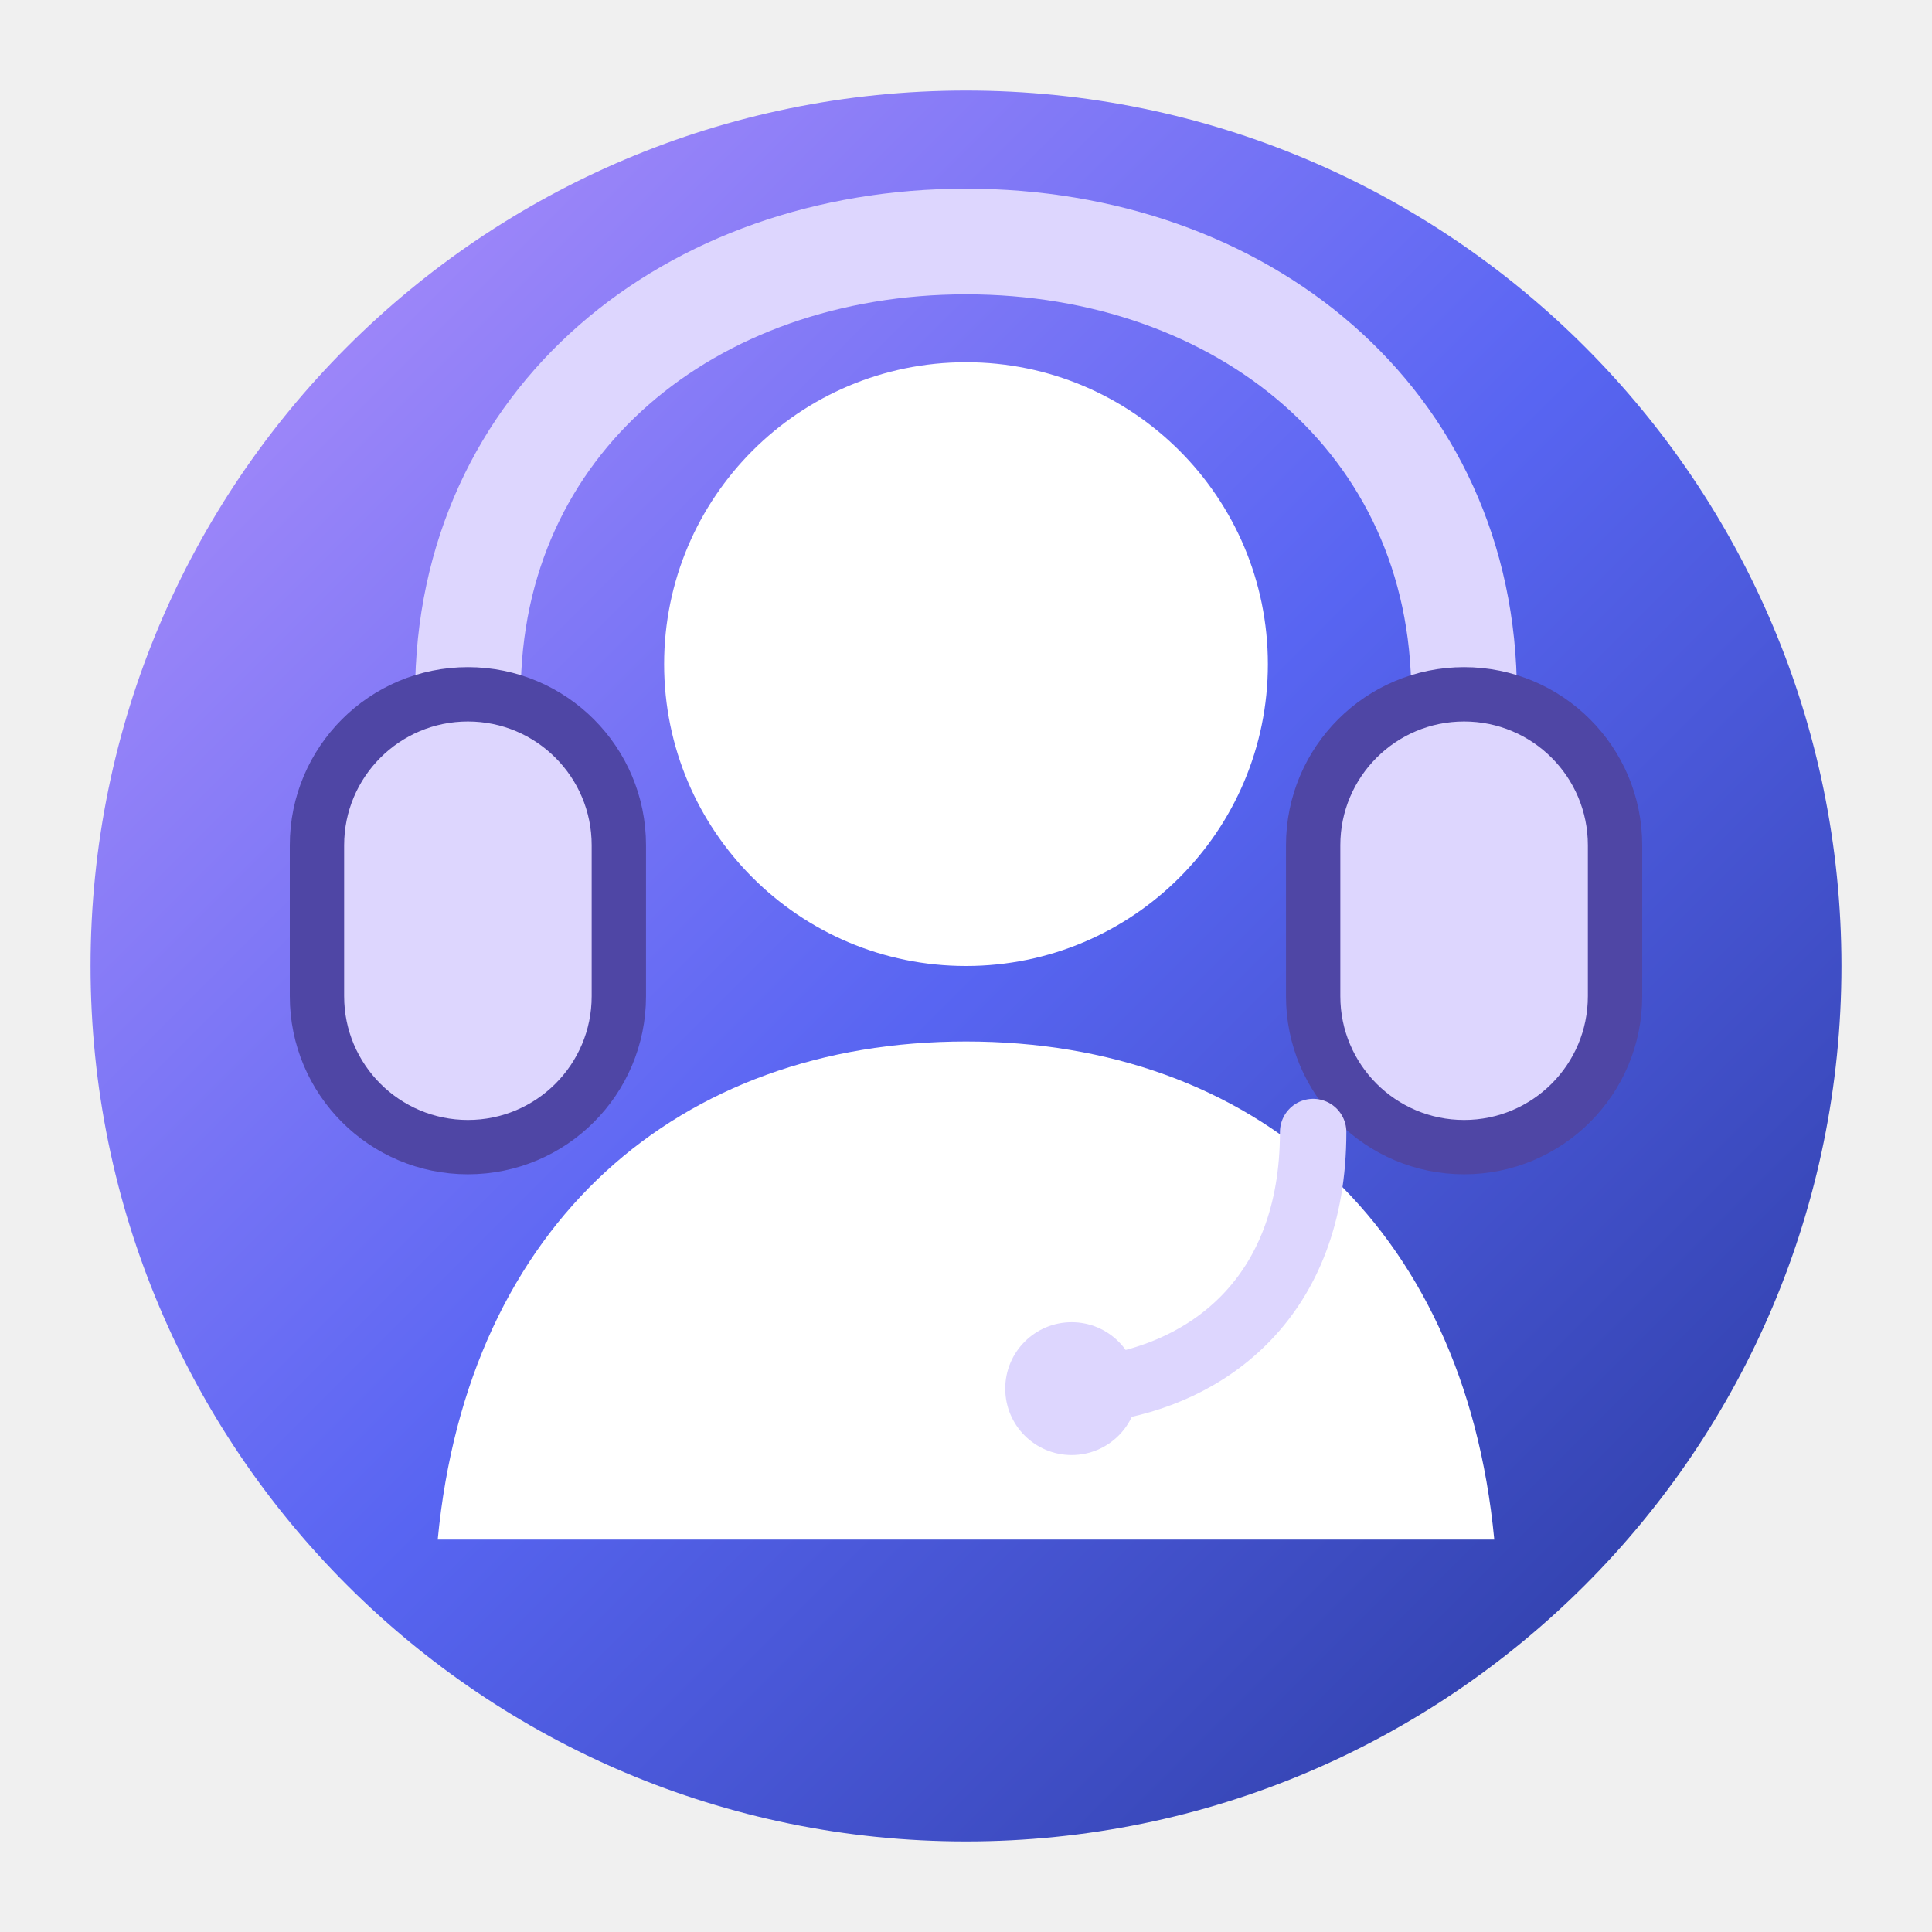
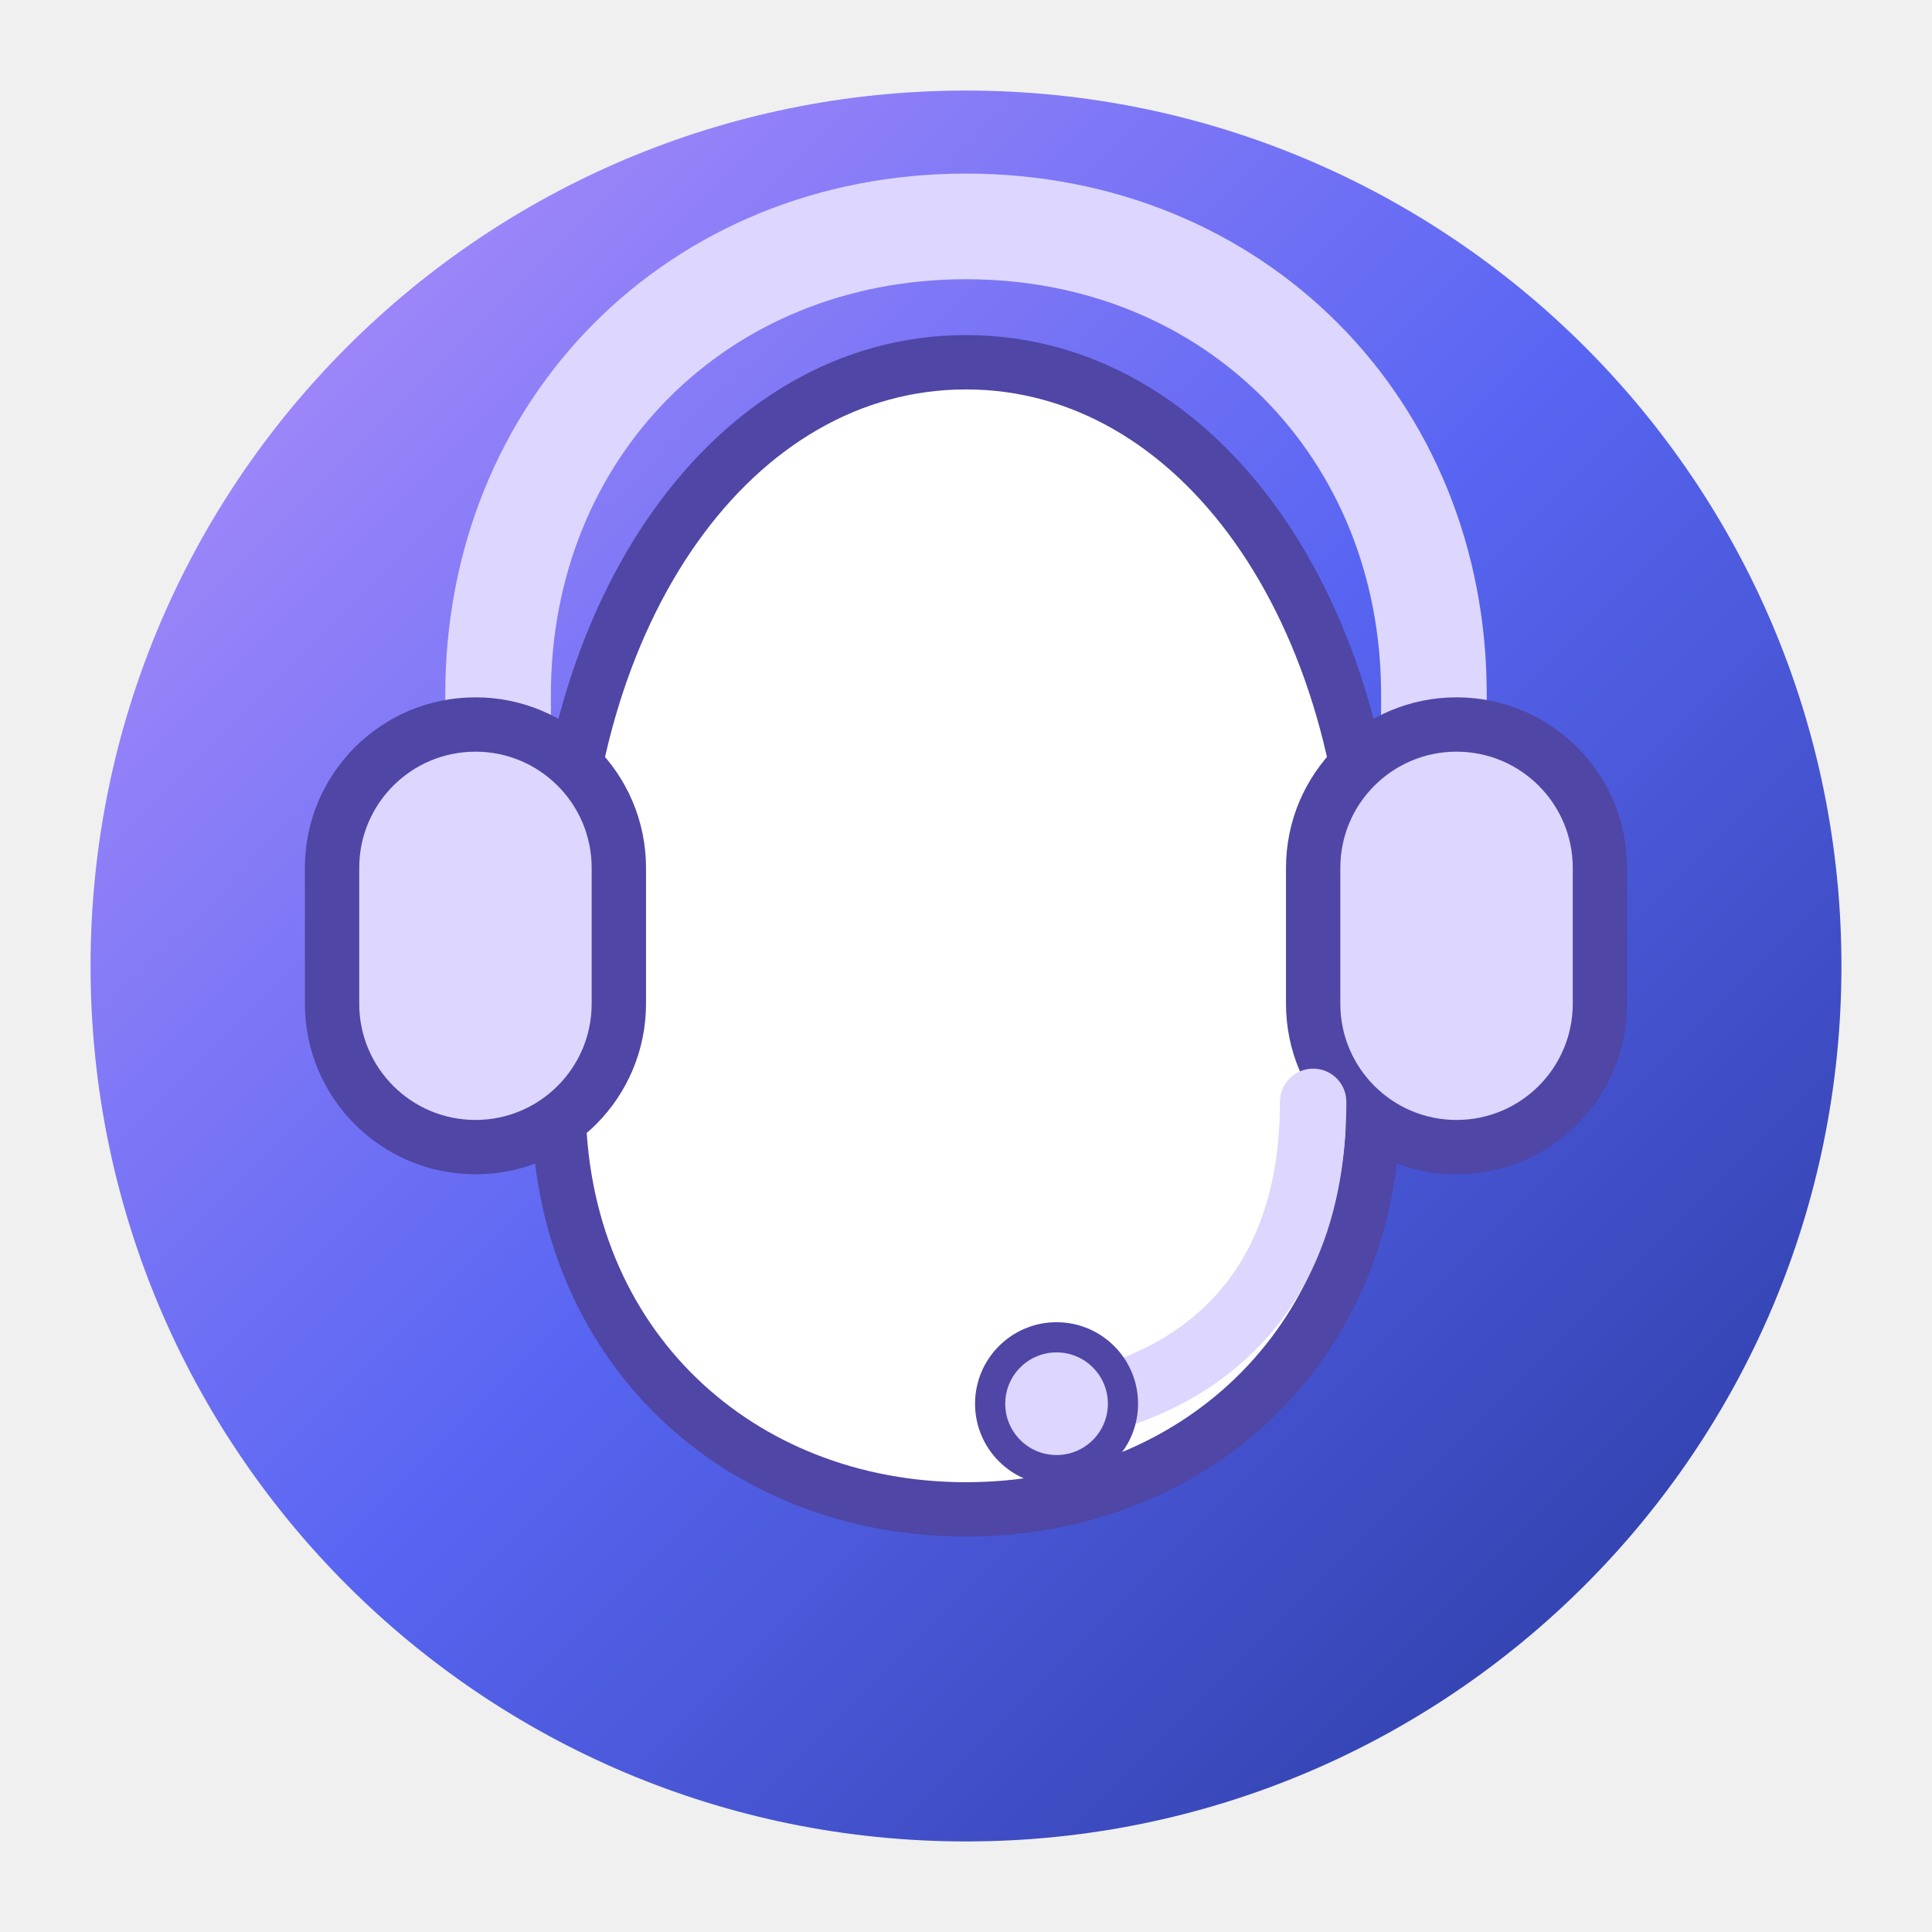
<svg xmlns="http://www.w3.org/2000/svg" width="1024" height="1024" viewBox="0 0 64 64" fill="none">
  <defs>
    <linearGradient id="circle" x1="8" y1="8" x2="56" y2="56" gradientUnits="userSpaceOnUse">
      <stop stop-color="#A78BFA" />
      <stop offset=".5" stop-color="#5865F2" />
      <stop offset="1" stop-color="#2F3FA8" />
    </linearGradient>
  </defs>
  <circle cx="32" cy="32" r="29" fill="url(#circle)" />
-   <circle cx="32" cy="22" r="10" fill="#FFFFFF" />
-   <path d="M14.5 51C15.5 40.5 22.5 34.5 32 34.5C41.5 34.5 48.5 40.5 49.5 51H14.5Z" fill="#FFFFFF" />
-   <path d="M15.5 30V23C15.5 13.9 22.9 8 32 8C41.1 8 48.5 13.9 48.5 23V30" stroke="#DDD6FE" stroke-width="3.5" stroke-linecap="round" />
-   <rect x="10.5" y="23" width="10" height="15" rx="5" fill="#DDD6FE" stroke="#4F46A5" stroke-width="1.8" />
-   <rect x="43.5" y="23" width="10" height="15" rx="5" fill="#DDD6FE" stroke="#4F46A5" stroke-width="1.8" />
-   <path d="M43.5 37.5C43.5 43 40 45.5 36.5 46" stroke="#DDD6FE" stroke-width="2.2" stroke-linecap="round" />
-   <circle cx="35.5" cy="46" r="2.2" fill="#DDD6FE" />
+   <path d="M18.5 31C18.5 20.2 24.3 12 32 12C39.7 12 45.5 20.2 45.5 31V36.5C45.5 44.6 39.5 50 32 50C24.5 50 18.5 44.6 18.5 36.5V31Z" fill="#FFFFFF" stroke="#4F46A5" stroke-width="1.8" />
+   <path d="M16.5 30V23C16.5 14.2 23.1 7.5 32 7.5C40.9 7.5 47.5 14.2 47.5 23V30" stroke="#DDD6FE" stroke-width="3.5" stroke-linecap="round" />
+   <rect x="11" y="24" width="9.5" height="14" rx="4.75" fill="#DDD6FE" stroke="#4F46A5" stroke-width="1.8" />
+   <rect x="43.5" y="24" width="9.5" height="14" rx="4.75" fill="#DDD6FE" stroke="#4F46A5" stroke-width="1.8" />
+   <path d="M43.5 36.5C43.5 42.5 40.2 45.5 36 46.5" stroke="#DDD6FE" stroke-width="2.2" stroke-linecap="round" />
+   <circle cx="35" cy="46.5" r="2.2" fill="#DDD6FE" stroke="#4F46A5" stroke-width="1" />
</svg>
